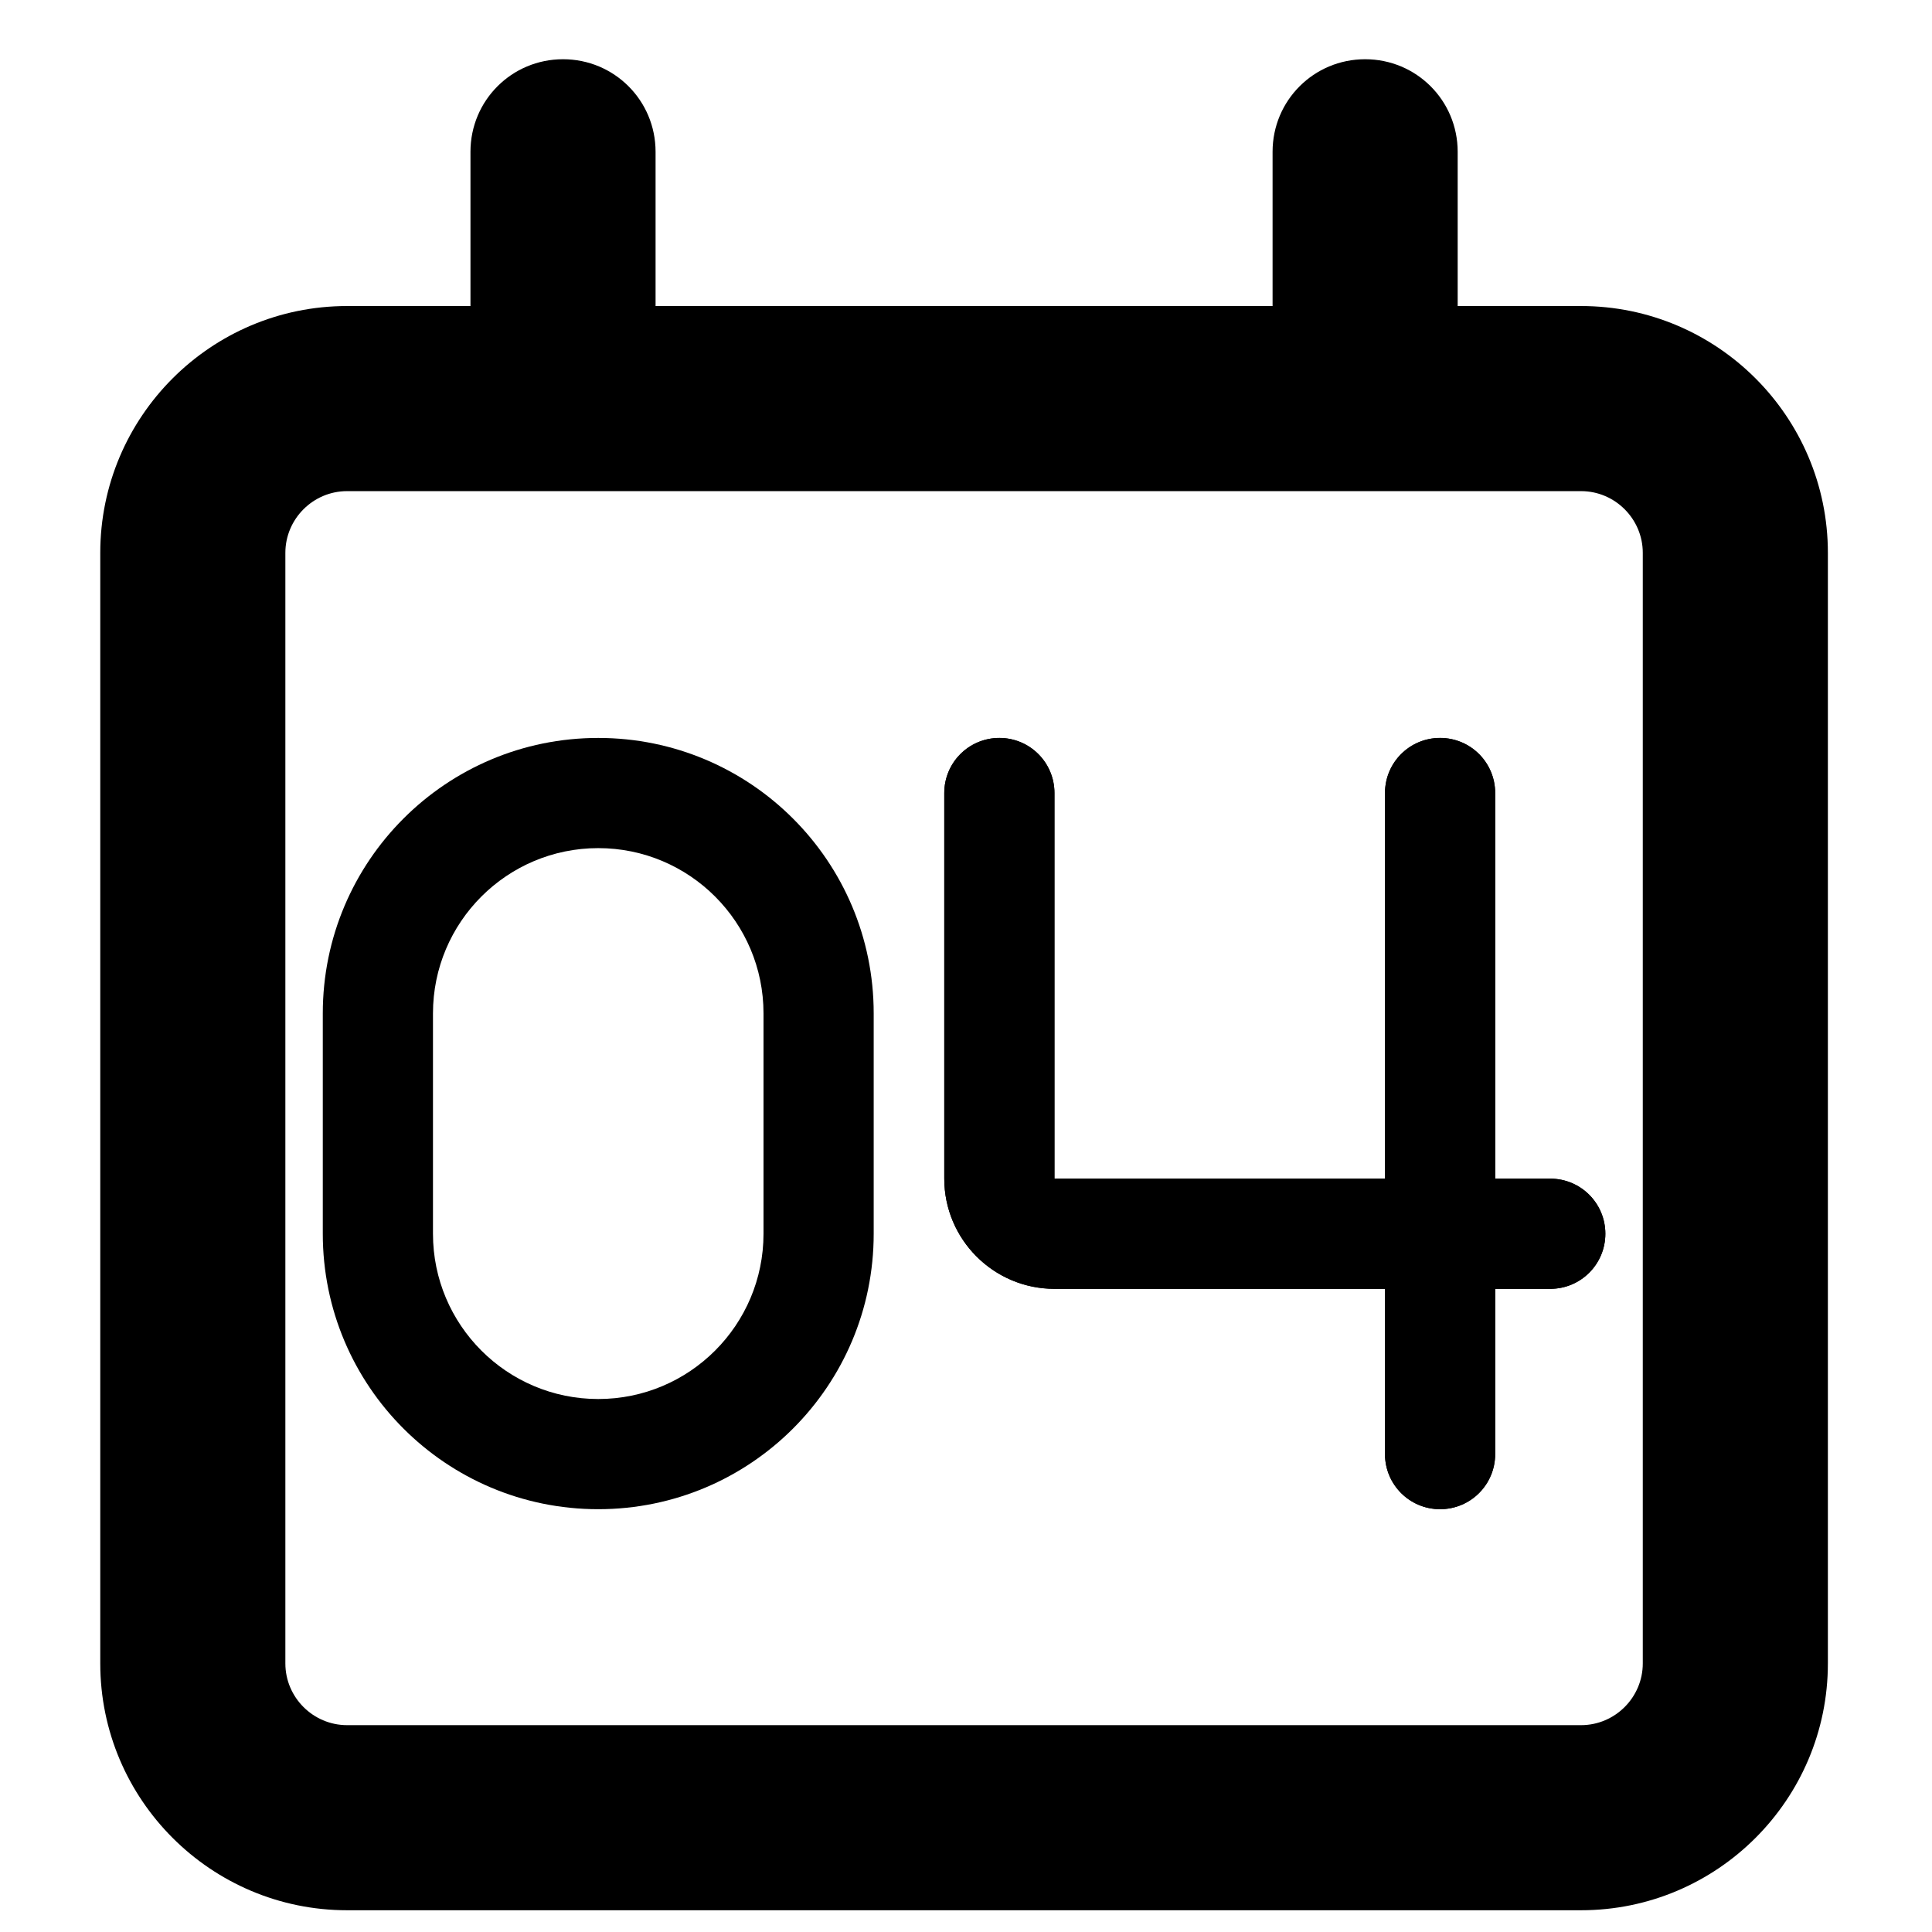
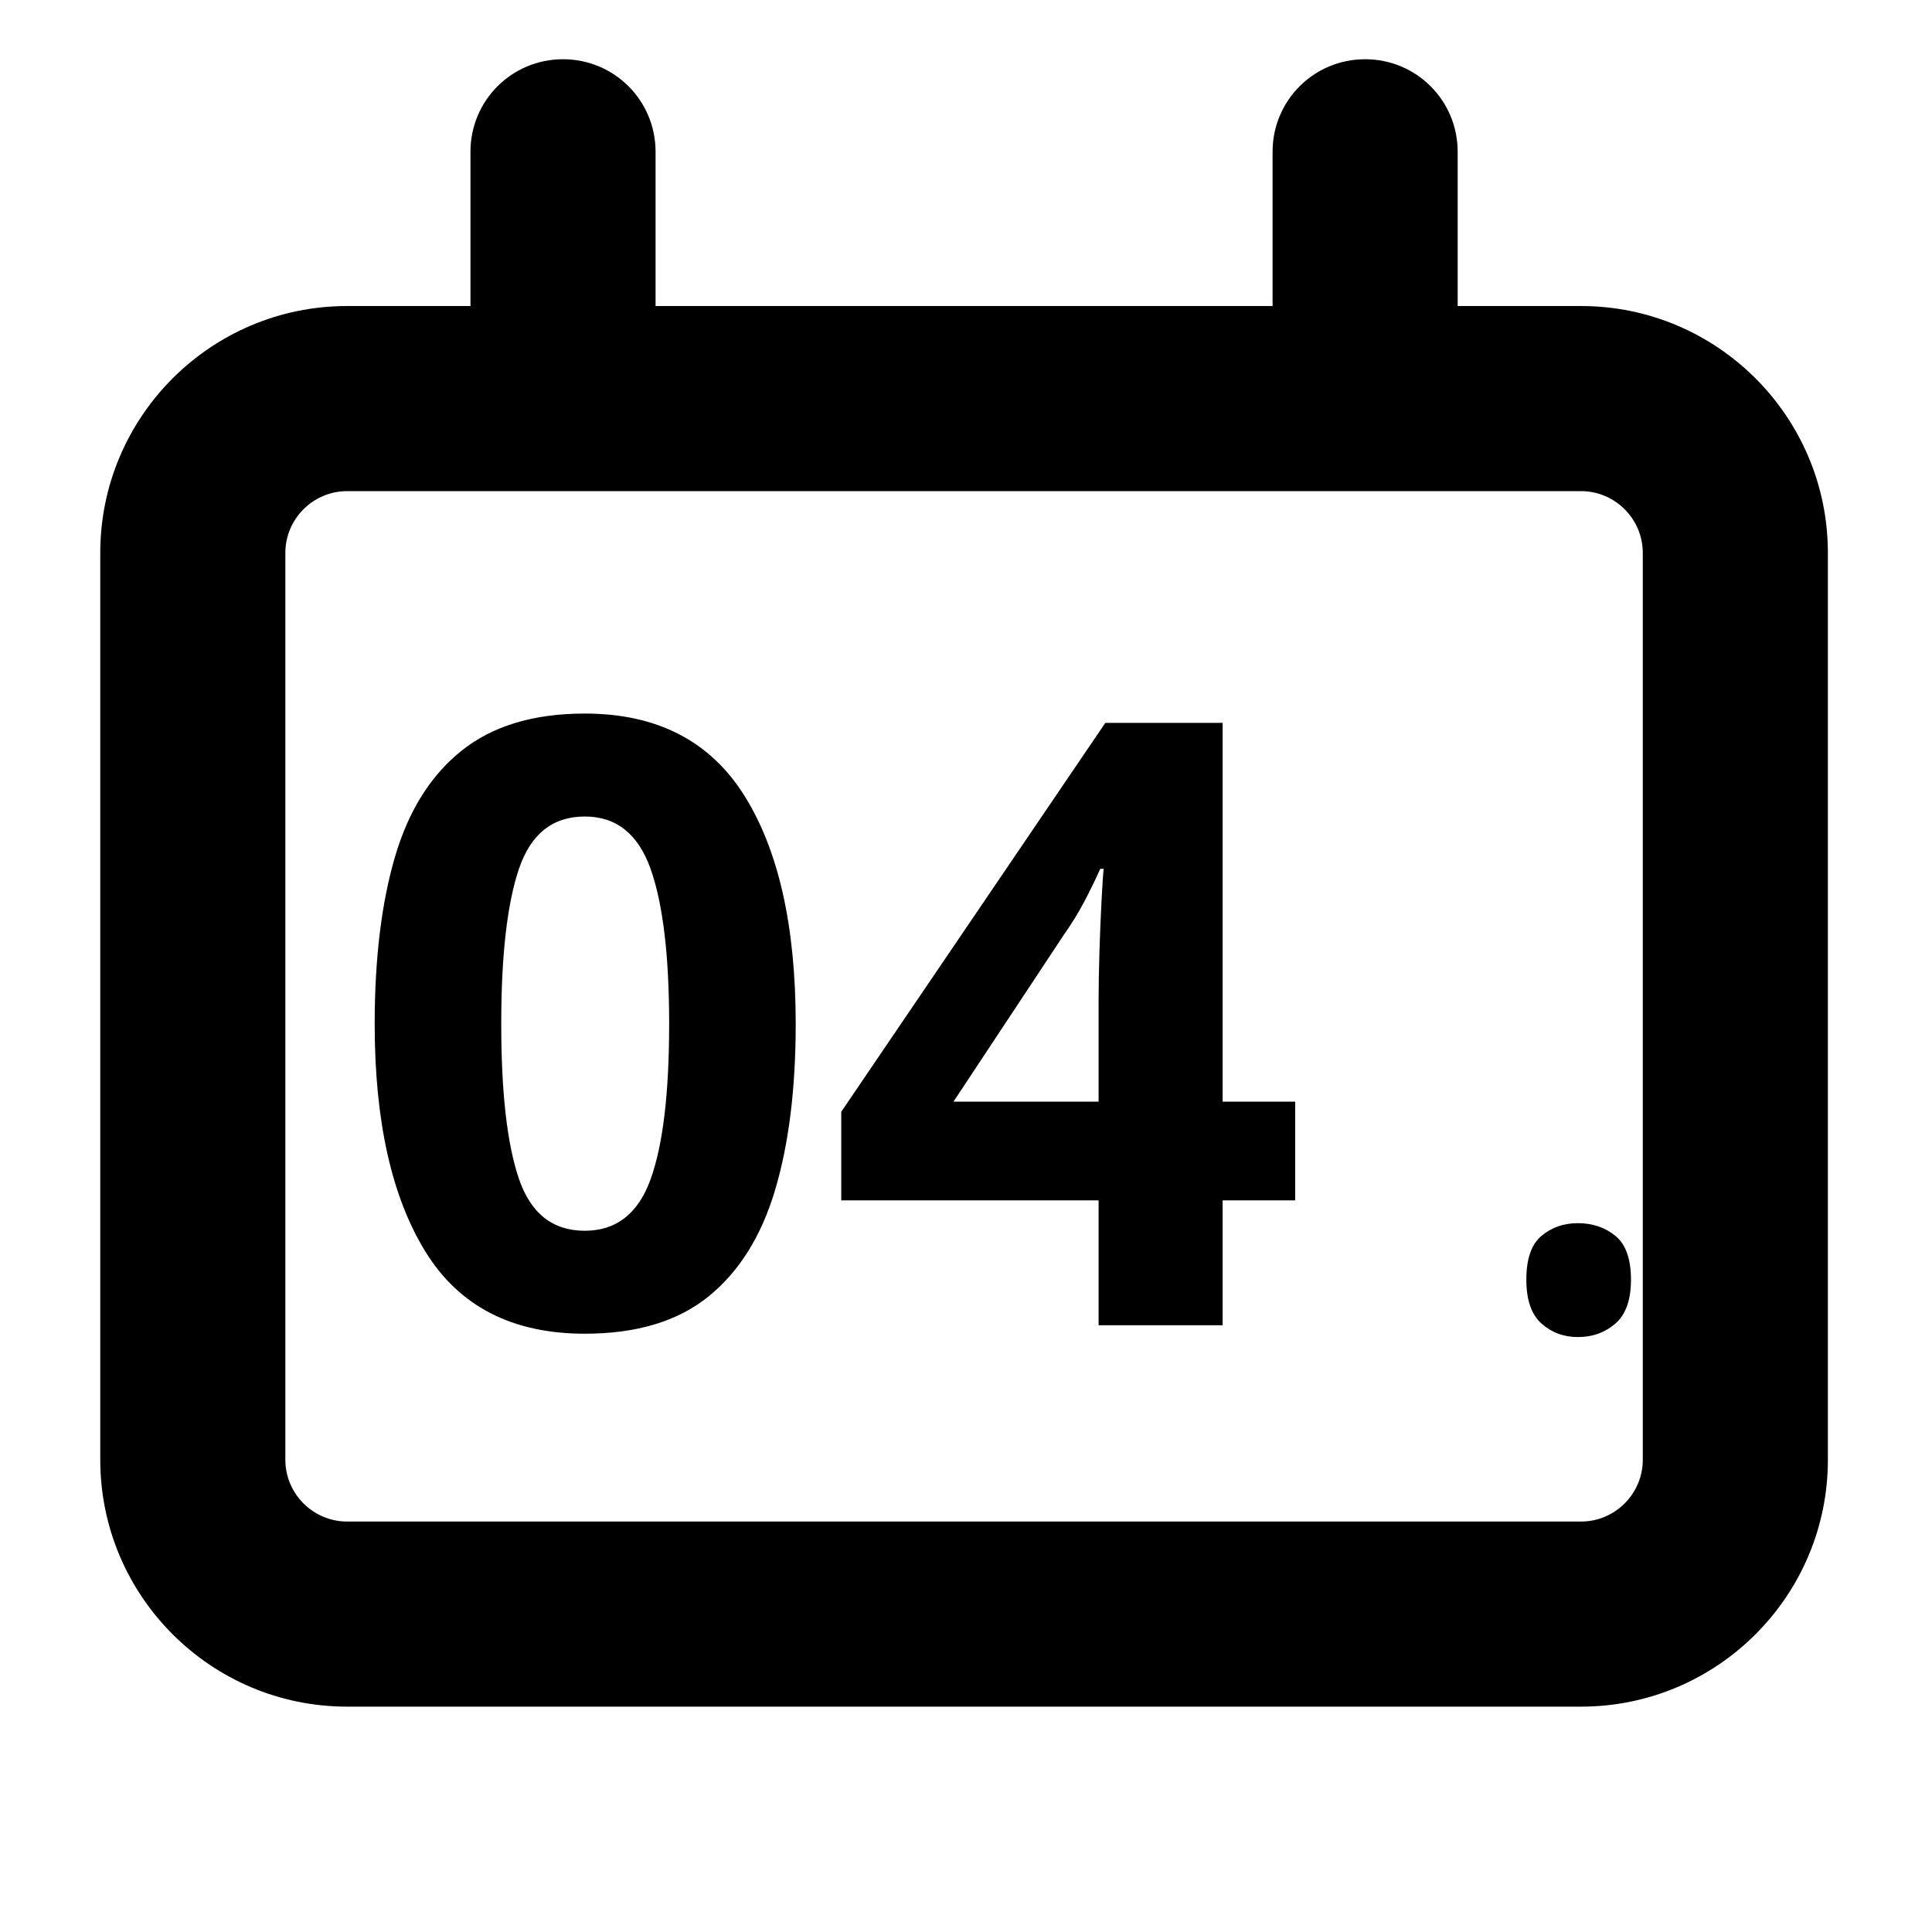
<svg xmlns="http://www.w3.org/2000/svg" width="100%" height="100%" viewBox="0 0 501 501" version="1.1" xml:space="preserve" style="fill-rule:evenodd;clip-rule:evenodd;stroke-linejoin:round;stroke-miterlimit:2;">
  <rect id="Day_4" x="0" y="0" width="500" height="500" style="fill:none;" />
-   <path d="M146,15.36c13.3,0 24,10.7 24,24l0,40l160,0l0,-40c0,-13.3 10.7,-24 24,-24c13.3,0 24,10.7 24,24l0,40l32,0c35.3,0 64,28.7 64,64l0,288c0,35.3 -28.7,64 -64,64l-320,0c-35.3,0 -64,-28.7 -64,-64l0,-288c0,-35.3 28.7,-64 64,-64l32,0l0,-40c0,-13.3 10.7,-24 24,-24Zm264,112l-320,0c-8.8,0 -16,7.2 -16,16l0,48l352,0l0,-48c0,-8.8 -7.2,-16 -16,-16Zm-336,64l0,240c0,8.8 7.2,16 16,16l320,0c8.8,0 16,-7.2 16,-16l-0,-240l-352,0Z" style="fill-rule:nonzero;" />
-   <g id="_04">
-     <path d="M273.438,205.646c0,-7.902 -6.384,-14.286 -14.286,-14.286c-7.902,0 -14.286,6.384 -14.286,14.286l0,100c0,15.759 12.812,28.571 28.571,28.571l85.714,0l0,42.857c0,7.902 6.384,14.286 14.286,14.286c7.902,0 14.286,-6.384 14.286,-14.286l0,-42.857l14.286,0c7.902,0 14.286,-6.384 14.286,-14.286c0,-7.902 -6.384,-14.286 -14.286,-14.286l-14.286,0l0,-100c0,-7.902 -6.384,-14.286 -14.286,-14.286c-7.902,0 -14.286,6.384 -14.286,14.286l0,100l-85.714,0l0,-100Z" style="fill-rule:nonzero;" />
-     <path id="_0" d="M83.705,262.789c0,-39.464 31.964,-71.429 71.429,-71.429c39.464,0 71.429,31.964 71.429,71.429l0,57.143c0,39.464 -31.964,71.429 -71.429,71.429c-39.464,0 -71.429,-31.964 -71.429,-71.429l0,-57.143Zm71.429,-42.857c-23.661,0 -42.857,19.196 -42.857,42.857l0,57.143c0,23.661 19.196,42.857 42.857,42.857c23.661,0 42.857,-19.196 42.857,-42.857l0,-57.143c0,-23.661 -19.196,-42.857 -42.857,-42.857Z" style="fill-rule:nonzero;" />
-     <path d="M273.438,205.646c0,-7.902 -6.384,-14.286 -14.286,-14.286c-7.902,0 -14.286,6.384 -14.286,14.286l0,100c0,15.759 12.812,28.571 28.571,28.571l85.714,0l0,42.857c0,7.902 6.384,14.286 14.286,14.286c7.902,0 14.286,-6.384 14.286,-14.286l0,-42.857l14.286,0c7.902,0 14.286,-6.384 14.286,-14.286c0,-7.902 -6.384,-14.286 -14.286,-14.286l-14.286,0l0,-100c0,-7.902 -6.384,-14.286 -14.286,-14.286c-7.902,0 -14.286,6.384 -14.286,14.286l0,100l-85.714,0l0,-100Z" style="fill-rule:nonzero;" />
+   <g transform="matrix(0.525089,0,0,0.525089,-2138.642,-236.9112)">
+     <text x="4242.951px" y="1105.667px" style="font-family:'Poppins-Bold', 'Poppins';font-weight:700;font-size:416.667px;">04</text>
+     <g transform="matrix(416.6667,0,0,416.6667,4884.201,1105.667)" />
+     <text x="4796.701px" y="1105.667px" style="font-family:'Poppins-Regular', 'Poppins';font-size:416.667px;">.</text>
  </g>
+   <path d="M146,15.36c13.3,0 24,10.7 24,24l0,40l160,0l0,-40c0,-13.3 10.7,-24 24,-24c13.3,0 24,10.7 24,24l0,40l32,0c35.3,0 64,28.7 64,64l-0,235.2c0,35.3 -28.7,64 -64,64l-320,0c-35.3,0 -64,-28.7 -64,-64l0,-235.2c0,-35.3 28.7,-64 64,-64l32,0l0,-40c0,-13.3 10.7,-24 24,-24Zm264,112l-320,0c-8.8,0 -16,7.2 -16,16l0,48l352,0l0,-48c0,-8.8 -7.2,-16 -16,-16Zm-336,64l-0,187.2c0,8.8 7.2,16 16,16l320,0c8.8,0 16,-7.2 16,-16l0,-187.2l-352,0Z" style="fill-rule:nonzero;" />
</svg>
